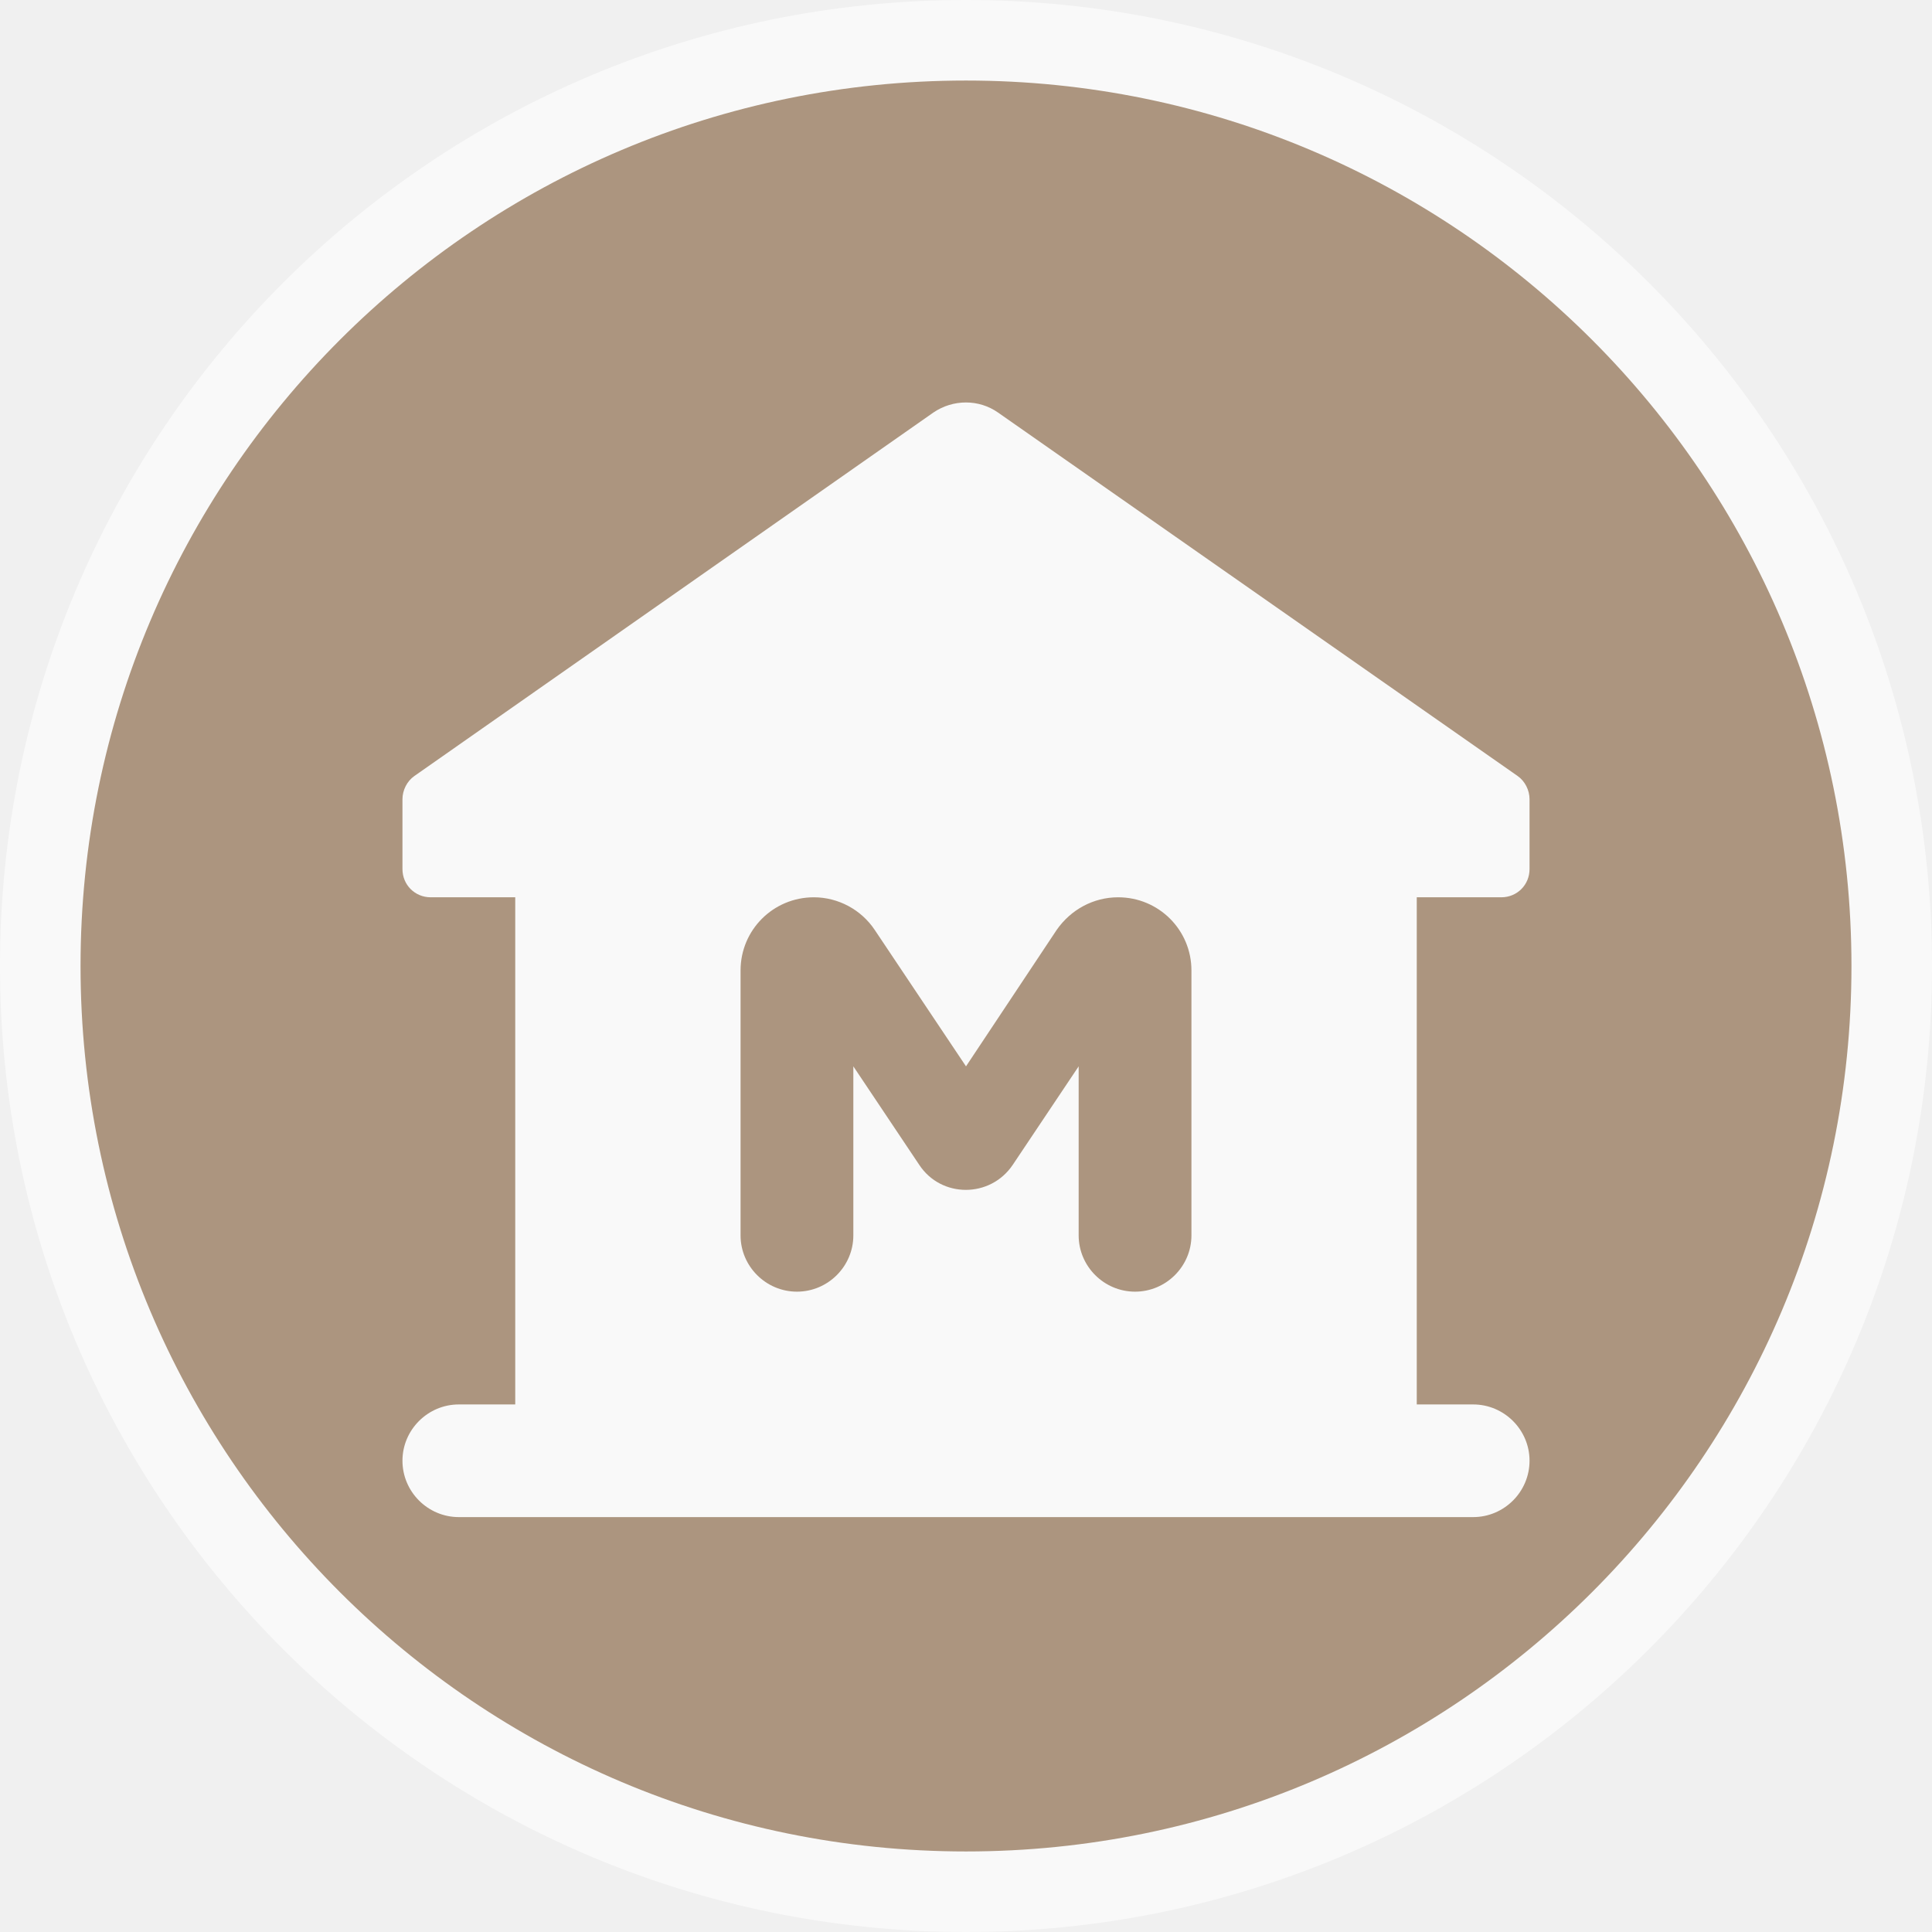
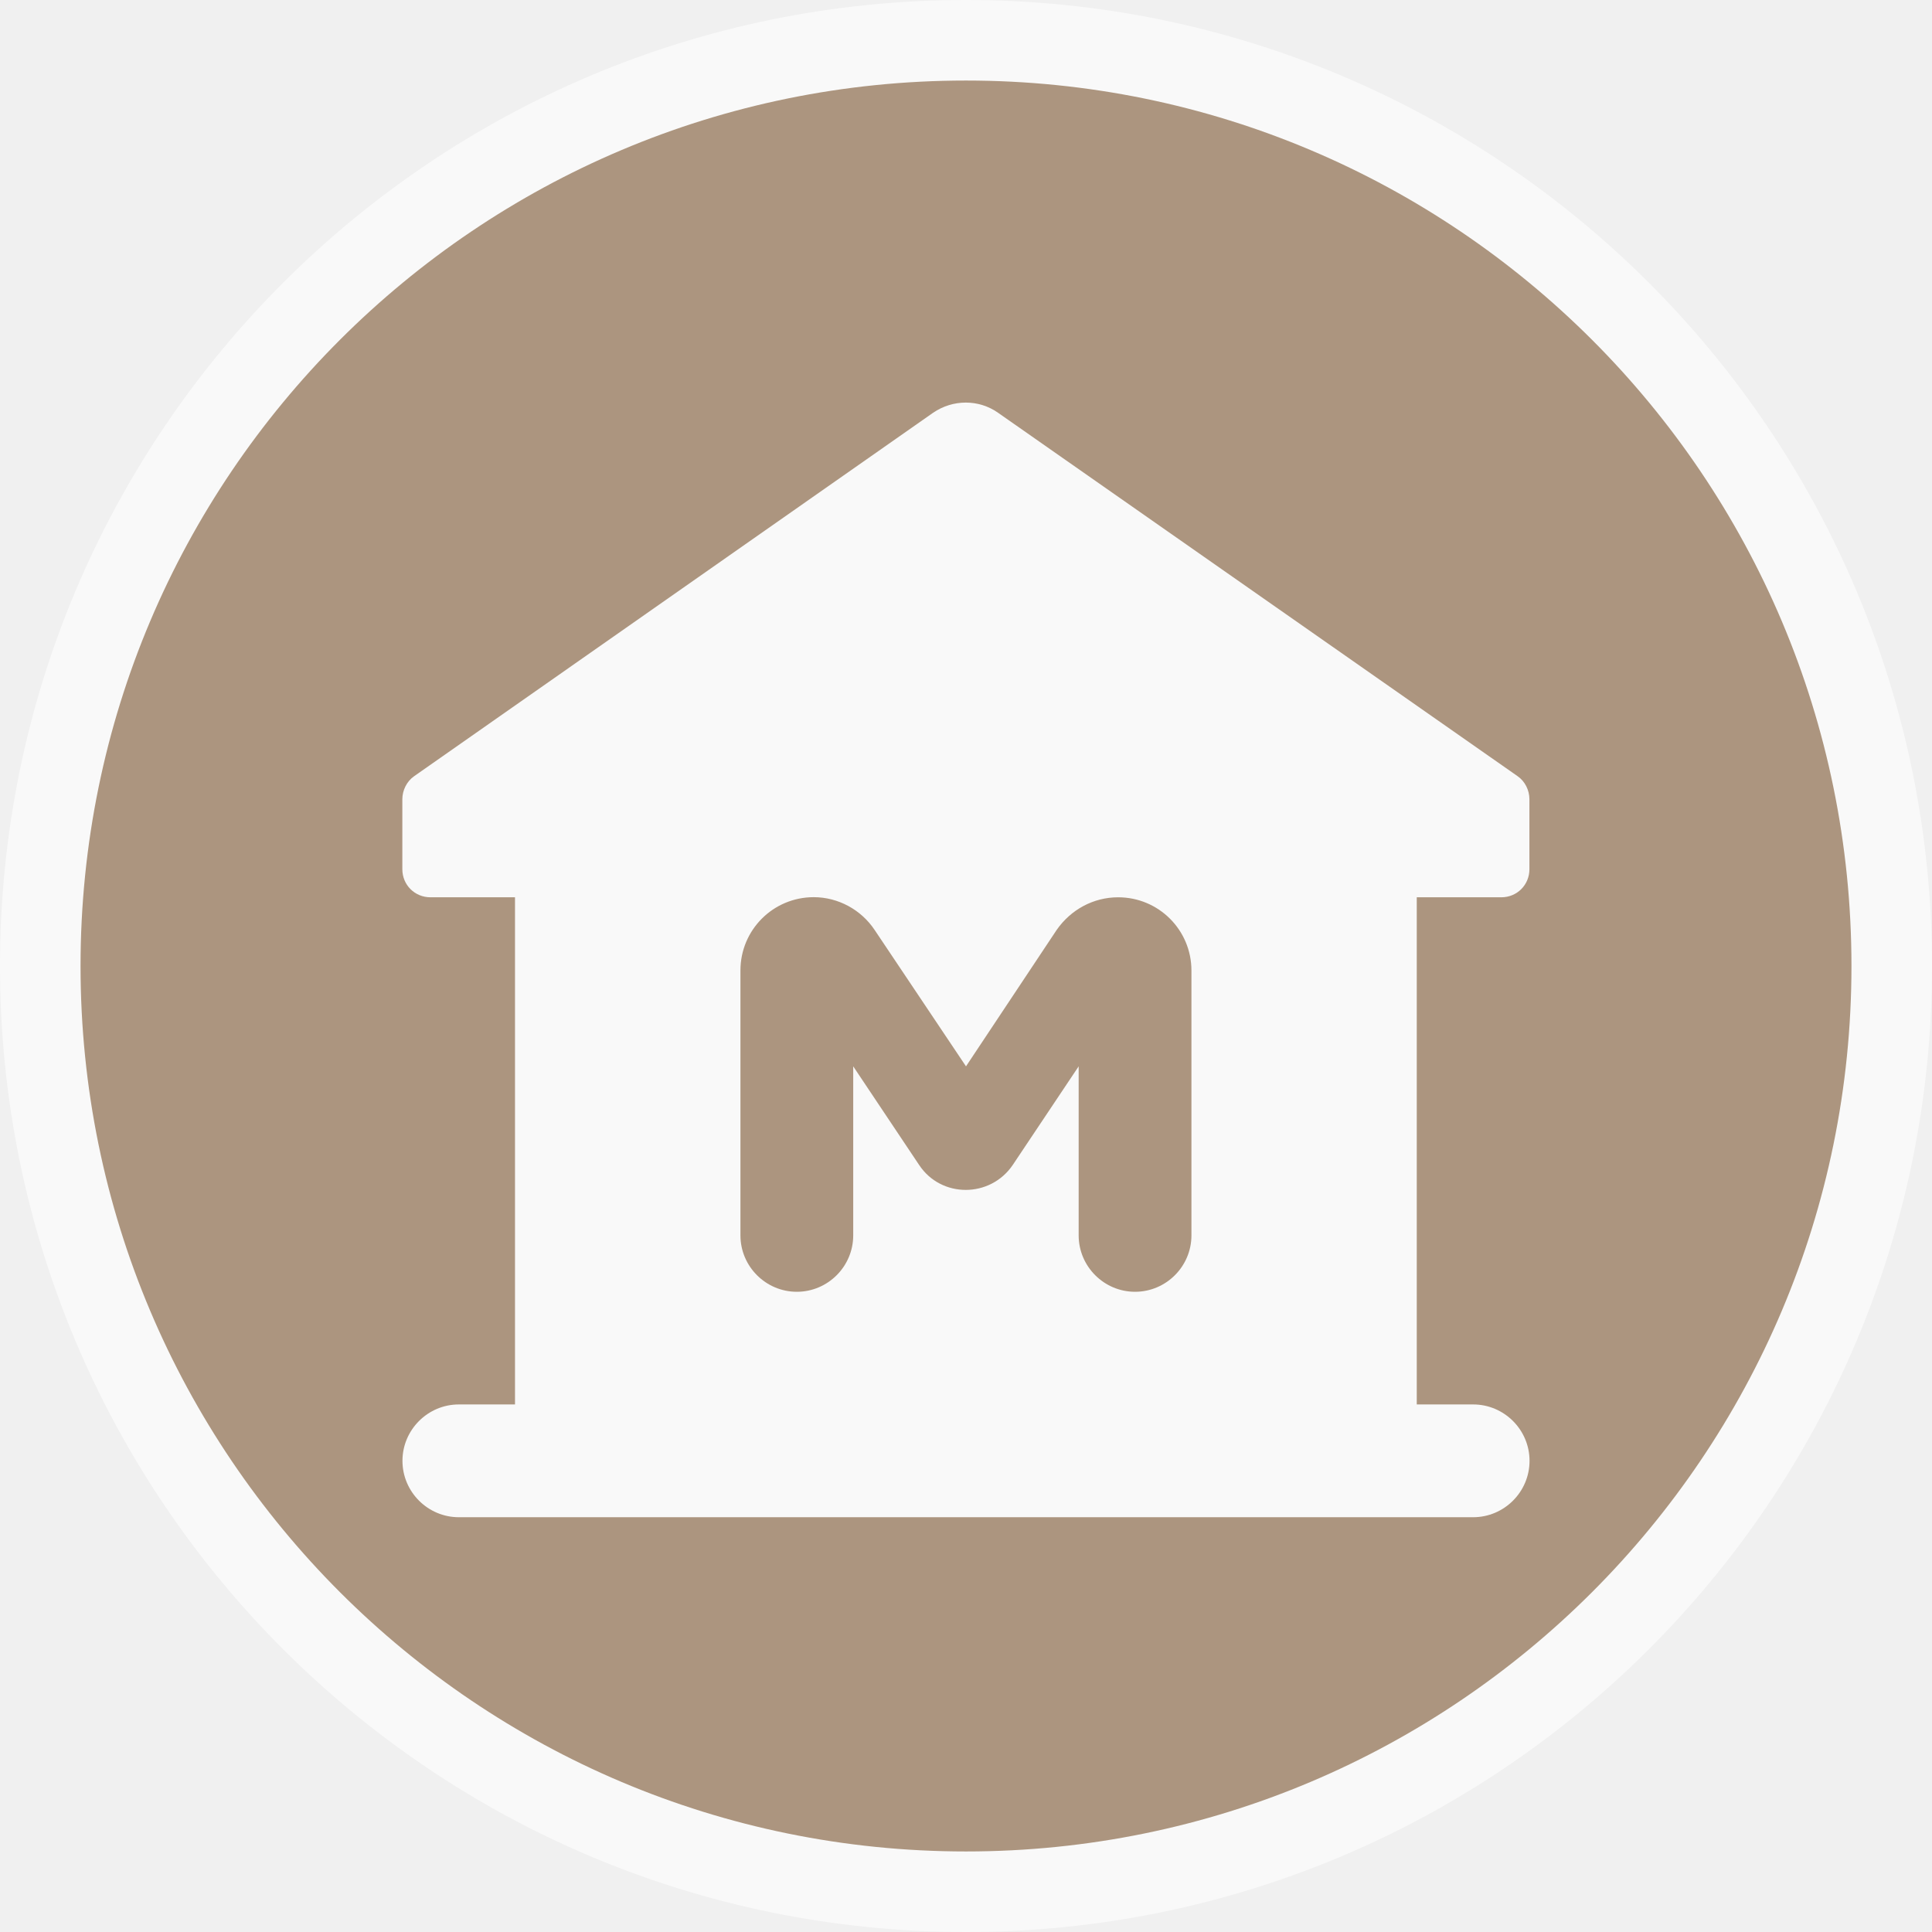
- <svg xmlns="http://www.w3.org/2000/svg" width="16px" height="16px" viewBox="0 0 16 16" version="1.1">
-   <g id="Page-2:-Night" stroke="none" stroke-width="1" fill="none" fill-rule="evenodd" opacity="0.6">
-     <g id="museum-m" fill-rule="nonzero">
-       <circle id="Oval" fill="#FFFFFF" cx="8" cy="8" r="8" />
-       <circle id="Oval" fill="#7F5933" cx="8" cy="8" r="7.333" />
-       <path d="M12.433,7.431 C12.564,7.431 12.667,7.328 12.667,7.197 L12.667,6.619 C12.667,6.544 12.629,6.469 12.569,6.427 L8.266,3.417 C8.107,3.305 7.893,3.305 7.729,3.417 L3.431,6.427 C3.371,6.469 3.333,6.544 3.333,6.619 L3.333,7.197 C3.333,7.328 3.436,7.431 3.567,7.431 L4.267,7.431 L4.267,11.631 L3.8,11.631 C3.543,11.631 3.333,11.841 3.333,12.097 C3.333,12.354 3.543,12.564 3.8,12.564 L12.2,12.564 C12.457,12.564 12.667,12.354 12.667,12.097 C12.667,11.841 12.457,11.631 12.2,11.631 L11.733,11.631 L11.733,7.431 L12.433,7.431 Z M9.867,10.231 C9.867,10.487 9.657,10.697 9.4,10.697 C9.143,10.697 8.933,10.487 8.933,10.231 L8.933,8.831 L8.387,9.647 C8.201,9.923 7.795,9.923 7.613,9.647 L7.067,8.831 L7.067,10.231 C7.067,10.487 6.857,10.697 6.6,10.697 C6.343,10.697 6.133,10.487 6.133,10.231 L6.133,8.037 C6.133,7.701 6.404,7.431 6.74,7.431 L6.74,7.431 C6.941,7.431 7.132,7.533 7.244,7.701 L8,8.831 L8.751,7.701 C8.868,7.533 9.055,7.431 9.26,7.431 L9.26,7.431 C9.596,7.431 9.867,7.701 9.867,8.037 L9.867,10.231 Z" id="Shape" fill="#FFFFFF" />
+ <svg xmlns="http://www.w3.org/2000/svg" id="svg2848" version="1.1" viewBox="0 0 24 24" height="24" width="24">
+   <defs id="defs2852" />
+   <g transform="scale(1.5)" opacity="0.6" fill-rule="evenodd" fill="none" stroke-width="1" stroke="none" id="Page-2:-Night">
+     <g fill-rule="nonzero" id="museum-m">
+       <circle r="8" cy="8" cx="8" fill="#ffffff" id="Oval" />
+       <circle r="7.333" cy="8" cx="8" fill="#7f5933" id="circle2843" />
+       <path fill="#ffffff" id="Shape" d="m 12.433,7.431 c 0.131,0 0.233,-0.103 0.233,-0.233 V 6.619 c 0,-0.075 -0.037,-0.149 -0.098,-0.191 l -4.303,-3.01 c -0.159,-0.112 -0.373,-0.112 -0.537,0 l -4.298,3.01 c -0.061,0.042 -0.098,0.117 -0.098,0.191 v 0.579 c 0,0.131 0.103,0.233 0.233,0.233 h 0.7 V 11.631 H 3.8 c -0.257,0 -0.467,0.21 -0.467,0.467 0,0.257 0.21,0.467 0.467,0.467 h 8.4 c 0.257,0 0.467,-0.21 0.467,-0.467 0,-0.257 -0.21,-0.467 -0.467,-0.467 H 11.733 V 7.431 Z M 9.867,10.231 c 0,0.257 -0.21,0.467 -0.467,0.467 -0.257,0 -0.467,-0.21 -0.467,-0.467 V 8.831 l -0.546,0.817 c -0.187,0.275 -0.593,0.275 -0.775,0 l -0.546,-0.817 v 1.4 c 0,0.257 -0.21,0.467 -0.467,0.467 -0.257,0 -0.467,-0.21 -0.467,-0.467 V 8.037 c 0,-0.336 0.271,-0.607 0.607,-0.607 v 0 c 0.201,0 0.392,0.103 0.504,0.271 L 8,8.831 8.751,7.701 C 8.868,7.533 9.055,7.431 9.26,7.431 v 0 c 0.336,0 0.607,0.271 0.607,0.607 z" />
    </g>
  </g>
</svg>
